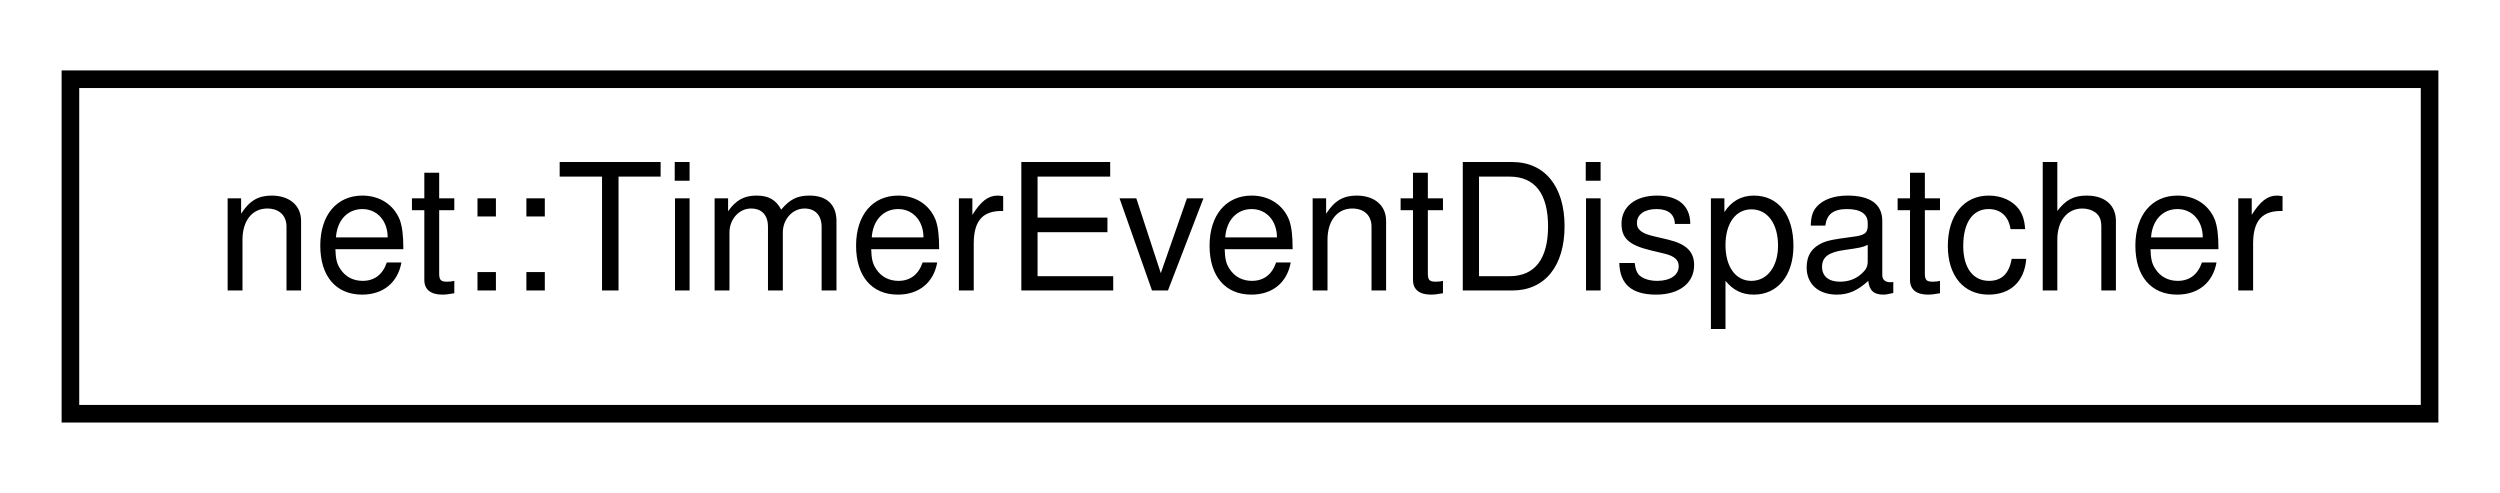
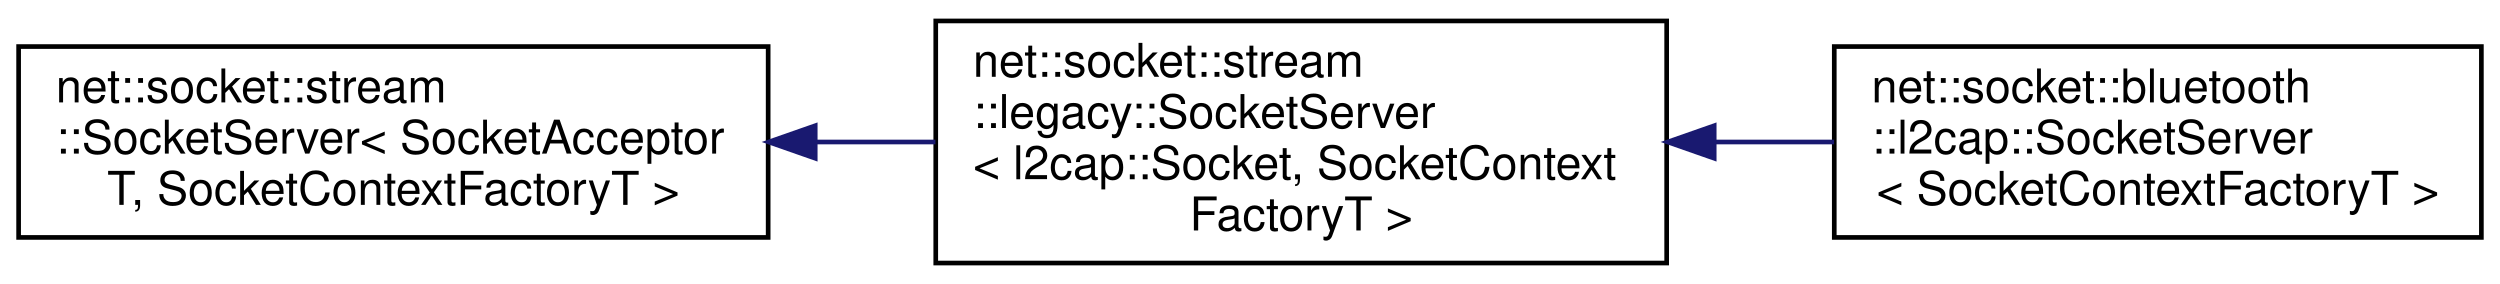
- <svg xmlns="http://www.w3.org/2000/svg" xmlns:xlink="http://www.w3.org/1999/xlink" width="142pt" height="28pt" viewBox="0.00 0.00 142.00 28.00">
-   <g id="graph0" class="graph" transform="scale(1 1) rotate(0) translate(4 24)">
-     <polygon fill="white" stroke="transparent" points="-4,4 -4,-24 138,-24 138,4 -4,4" />
+ <svg xmlns="http://www.w3.org/2000/svg" xmlns:xlink="http://www.w3.org/1999/xlink" width="537pt" height="61pt" viewBox="0.00 0.00 537.00 61.00">
+   <g id="graph0" class="graph" transform="scale(1 1) rotate(0) translate(4 57)">
+     <polygon fill="white" stroke="transparent" points="-4,4 -4,-57 533,-57 533,4 -4,4" />
    <g id="node1" class="node">
      <g id="a_node1">
-         <a xlink:href="classnet_1_1_timer_event_dispatcher.html" target="_top" xlink:title=" ">
-           <polygon fill="white" stroke="black" points="0,-0.5 0,-19.5 134,-19.5 134,-0.5 0,-0.5" />
-           <text text-anchor="middle" x="67" y="-7.5" font-family="Helvetica,sans-Serif" font-size="10.00">net::TimerEventDispatcher</text>
+         <a xlink:href="classnet_1_1socket_1_1stream_1_1_socket_server.html" target="_top" xlink:title=" ">
+           <polygon fill="white" stroke="black" points="0,-6 0,-47 161,-47 161,-6 0,-6" />
+           <text text-anchor="start" x="8" y="-35" font-family="Helvetica,sans-Serif" font-size="10.00">net::socket::stream</text>
+           <text text-anchor="start" x="8" y="-24" font-family="Helvetica,sans-Serif" font-size="10.00">::SocketServer&lt; SocketAcceptor</text>
+           <text text-anchor="middle" x="80.5" y="-13" font-family="Helvetica,sans-Serif" font-size="10.00">T, SocketContextFactoryT &gt;</text>
        </a>
      </g>
    </g>
+     <g id="node2" class="node">
+       <g id="a_node2">
+         <a xlink:href="classnet_1_1socket_1_1stream_1_1legacy_1_1_socket_server.html" target="_top" xlink:title=" ">
+           <polygon fill="white" stroke="black" points="197,-0.5 197,-52.5 354,-52.5 354,-0.5 197,-0.5" />
+           <text text-anchor="start" x="205" y="-40.5" font-family="Helvetica,sans-Serif" font-size="10.00">net::socket::stream</text>
+           <text text-anchor="start" x="205" y="-29.5" font-family="Helvetica,sans-Serif" font-size="10.00">::legacy::SocketServer</text>
+           <text text-anchor="start" x="205" y="-18.5" font-family="Helvetica,sans-Serif" font-size="10.00">&lt; l2cap::Socket, SocketContext</text>
+           <text text-anchor="middle" x="275.5" y="-7.5" font-family="Helvetica,sans-Serif" font-size="10.00">FactoryT &gt;</text>
+         </a>
+       </g>
+     </g>
+     <g id="edge1" class="edge">
+       <path fill="none" stroke="midnightblue" d="M171.17,-26.5C179.78,-26.5 188.46,-26.5 196.93,-26.5" />
+       <polygon fill="midnightblue" stroke="midnightblue" points="171.11,-23 161.11,-26.5 171.11,-30 171.11,-23" />
+     </g>
+     <g id="node3" class="node">
+       <g id="a_node3">
+         <a xlink:href="classnet_1_1socket_1_1bluetooth_1_1l2cap_1_1_socket_server.html" target="_top" xlink:title=" ">
+           <polygon fill="white" stroke="black" points="390,-6 390,-47 529,-47 529,-6 390,-6" />
+           <text text-anchor="start" x="398" y="-35" font-family="Helvetica,sans-Serif" font-size="10.00">net::socket::bluetooth</text>
+           <text text-anchor="start" x="398" y="-24" font-family="Helvetica,sans-Serif" font-size="10.00">::l2cap::SocketServer</text>
+           <text text-anchor="middle" x="459.5" y="-13" font-family="Helvetica,sans-Serif" font-size="10.00">&lt; SocketContextFactoryT &gt;</text>
+         </a>
+       </g>
+     </g>
+     <g id="edge2" class="edge">
+       <path fill="none" stroke="midnightblue" d="M364.29,-26.5C372.91,-26.5 381.57,-26.5 389.96,-26.5" />
+       <polygon fill="midnightblue" stroke="midnightblue" points="364.21,-23 354.21,-26.5 364.21,-30 364.21,-23" />
+     </g>
  </g>
</svg>
